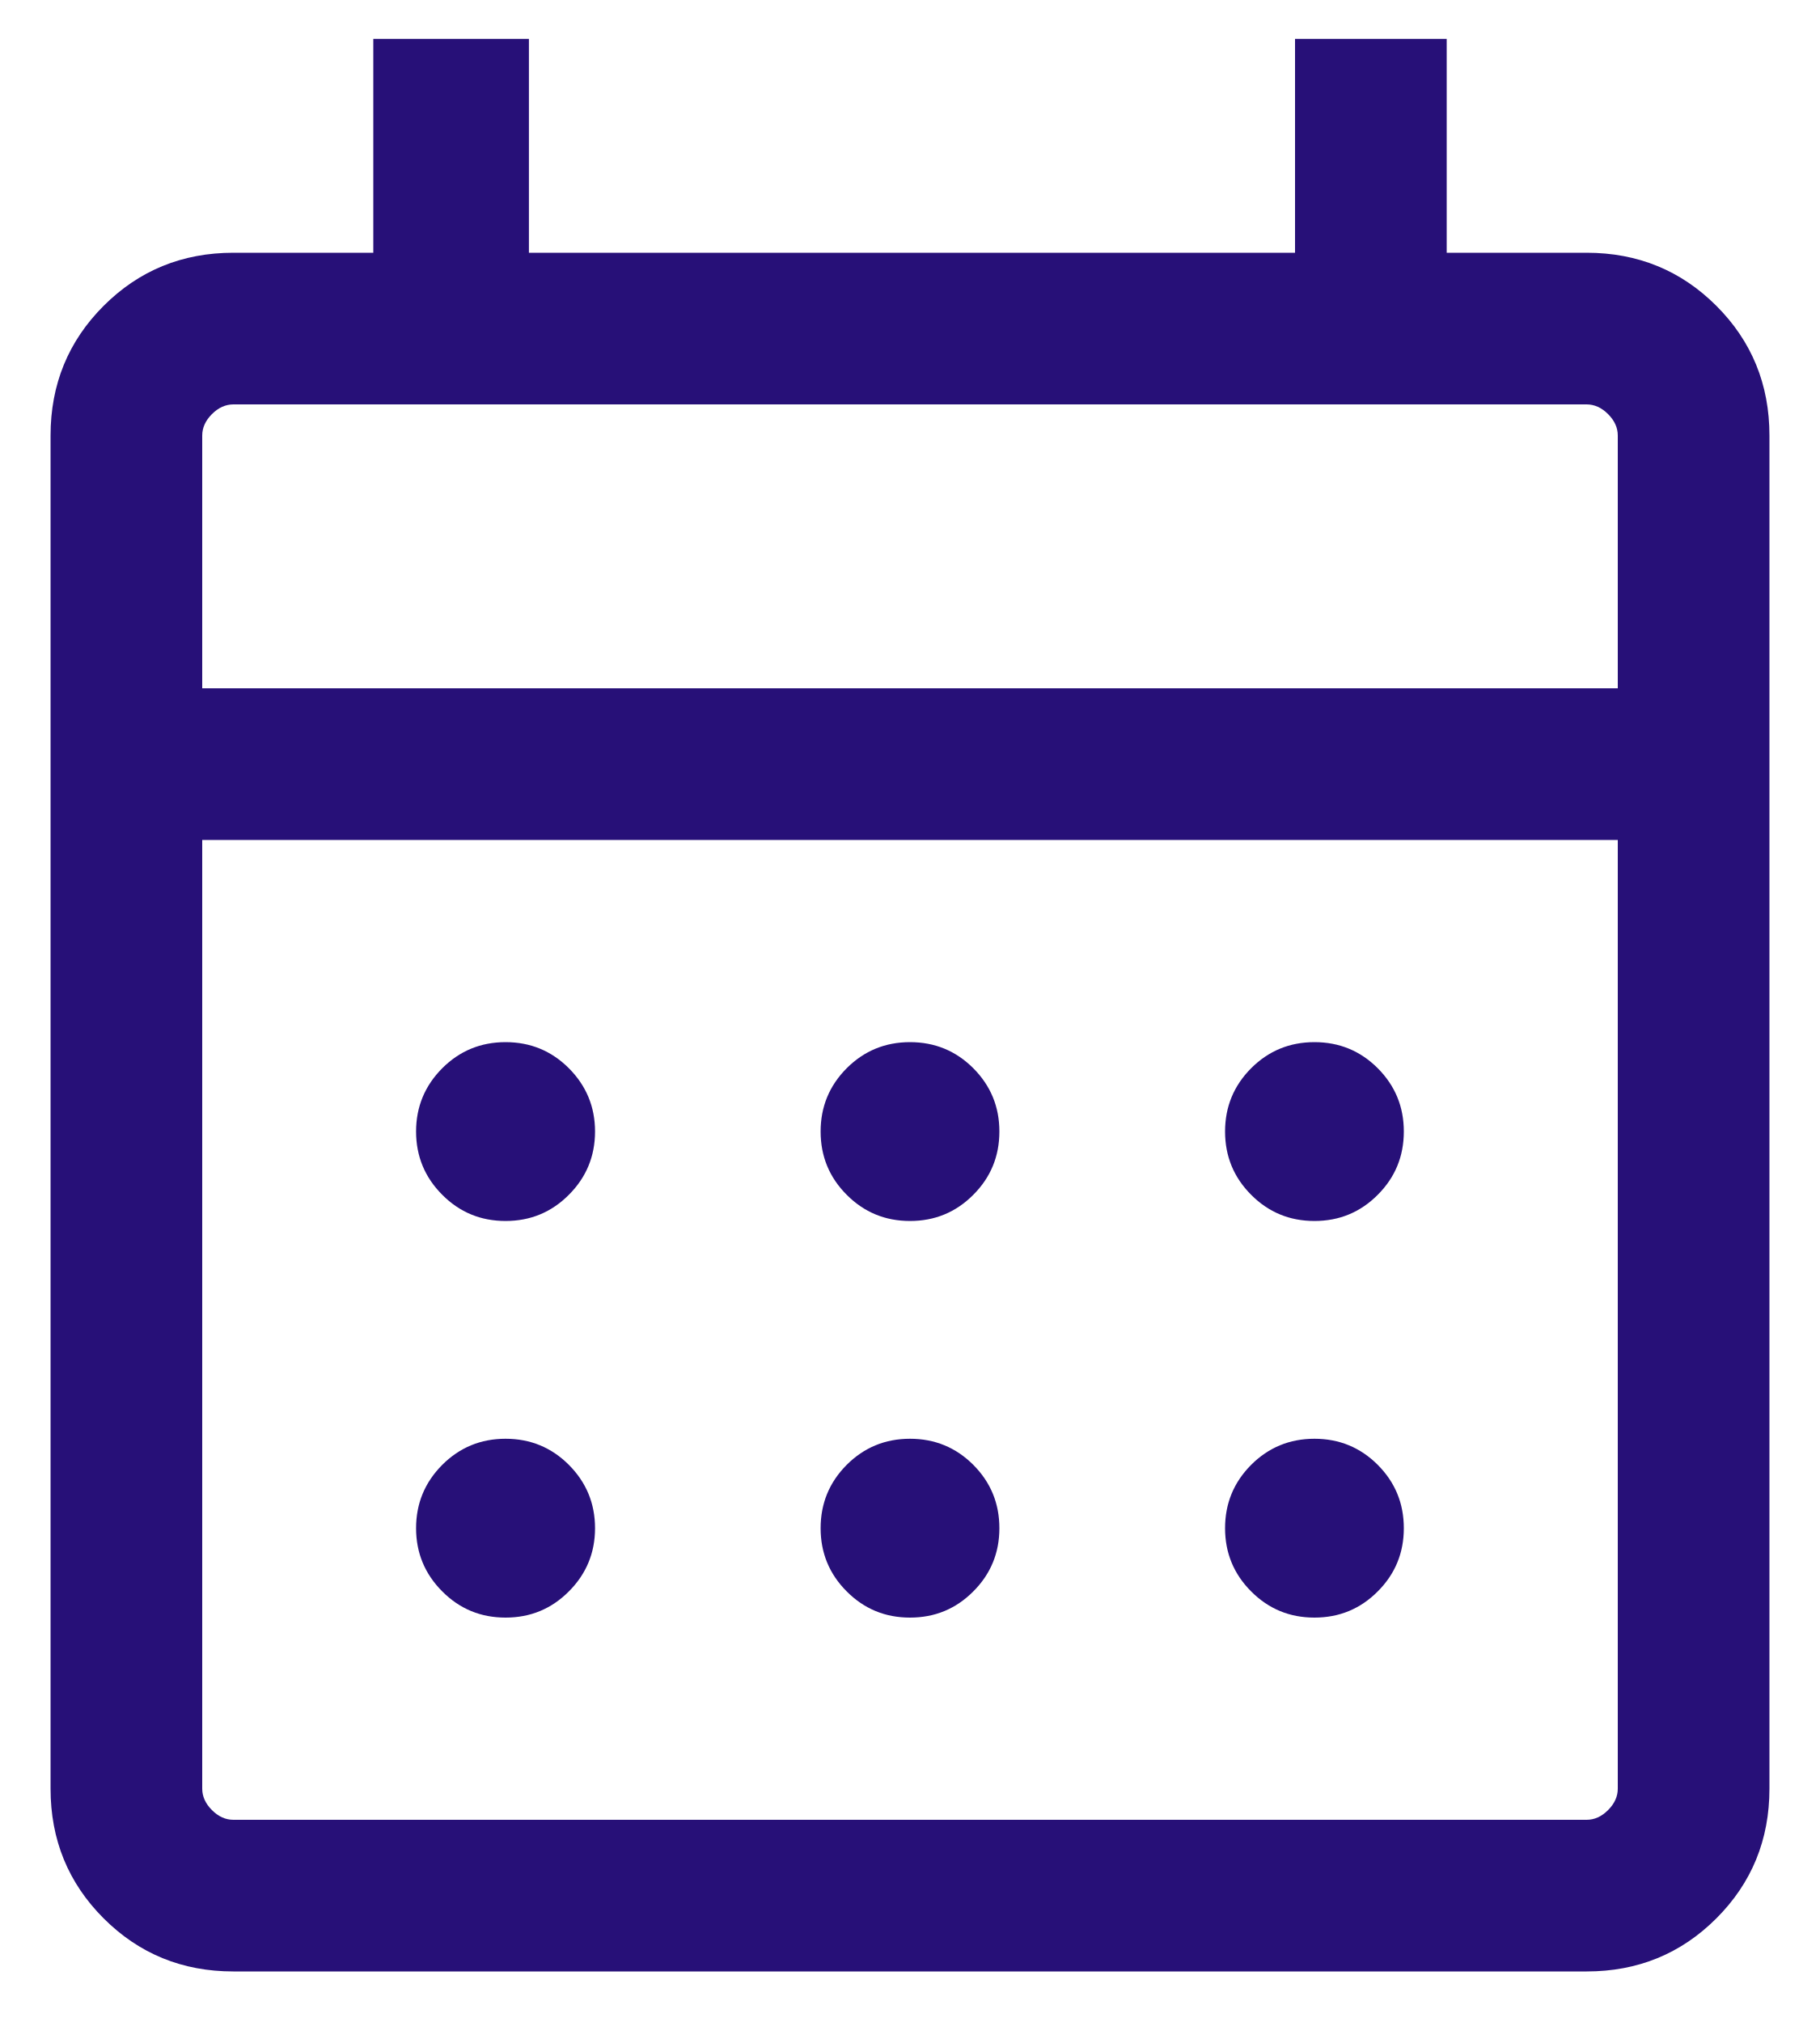
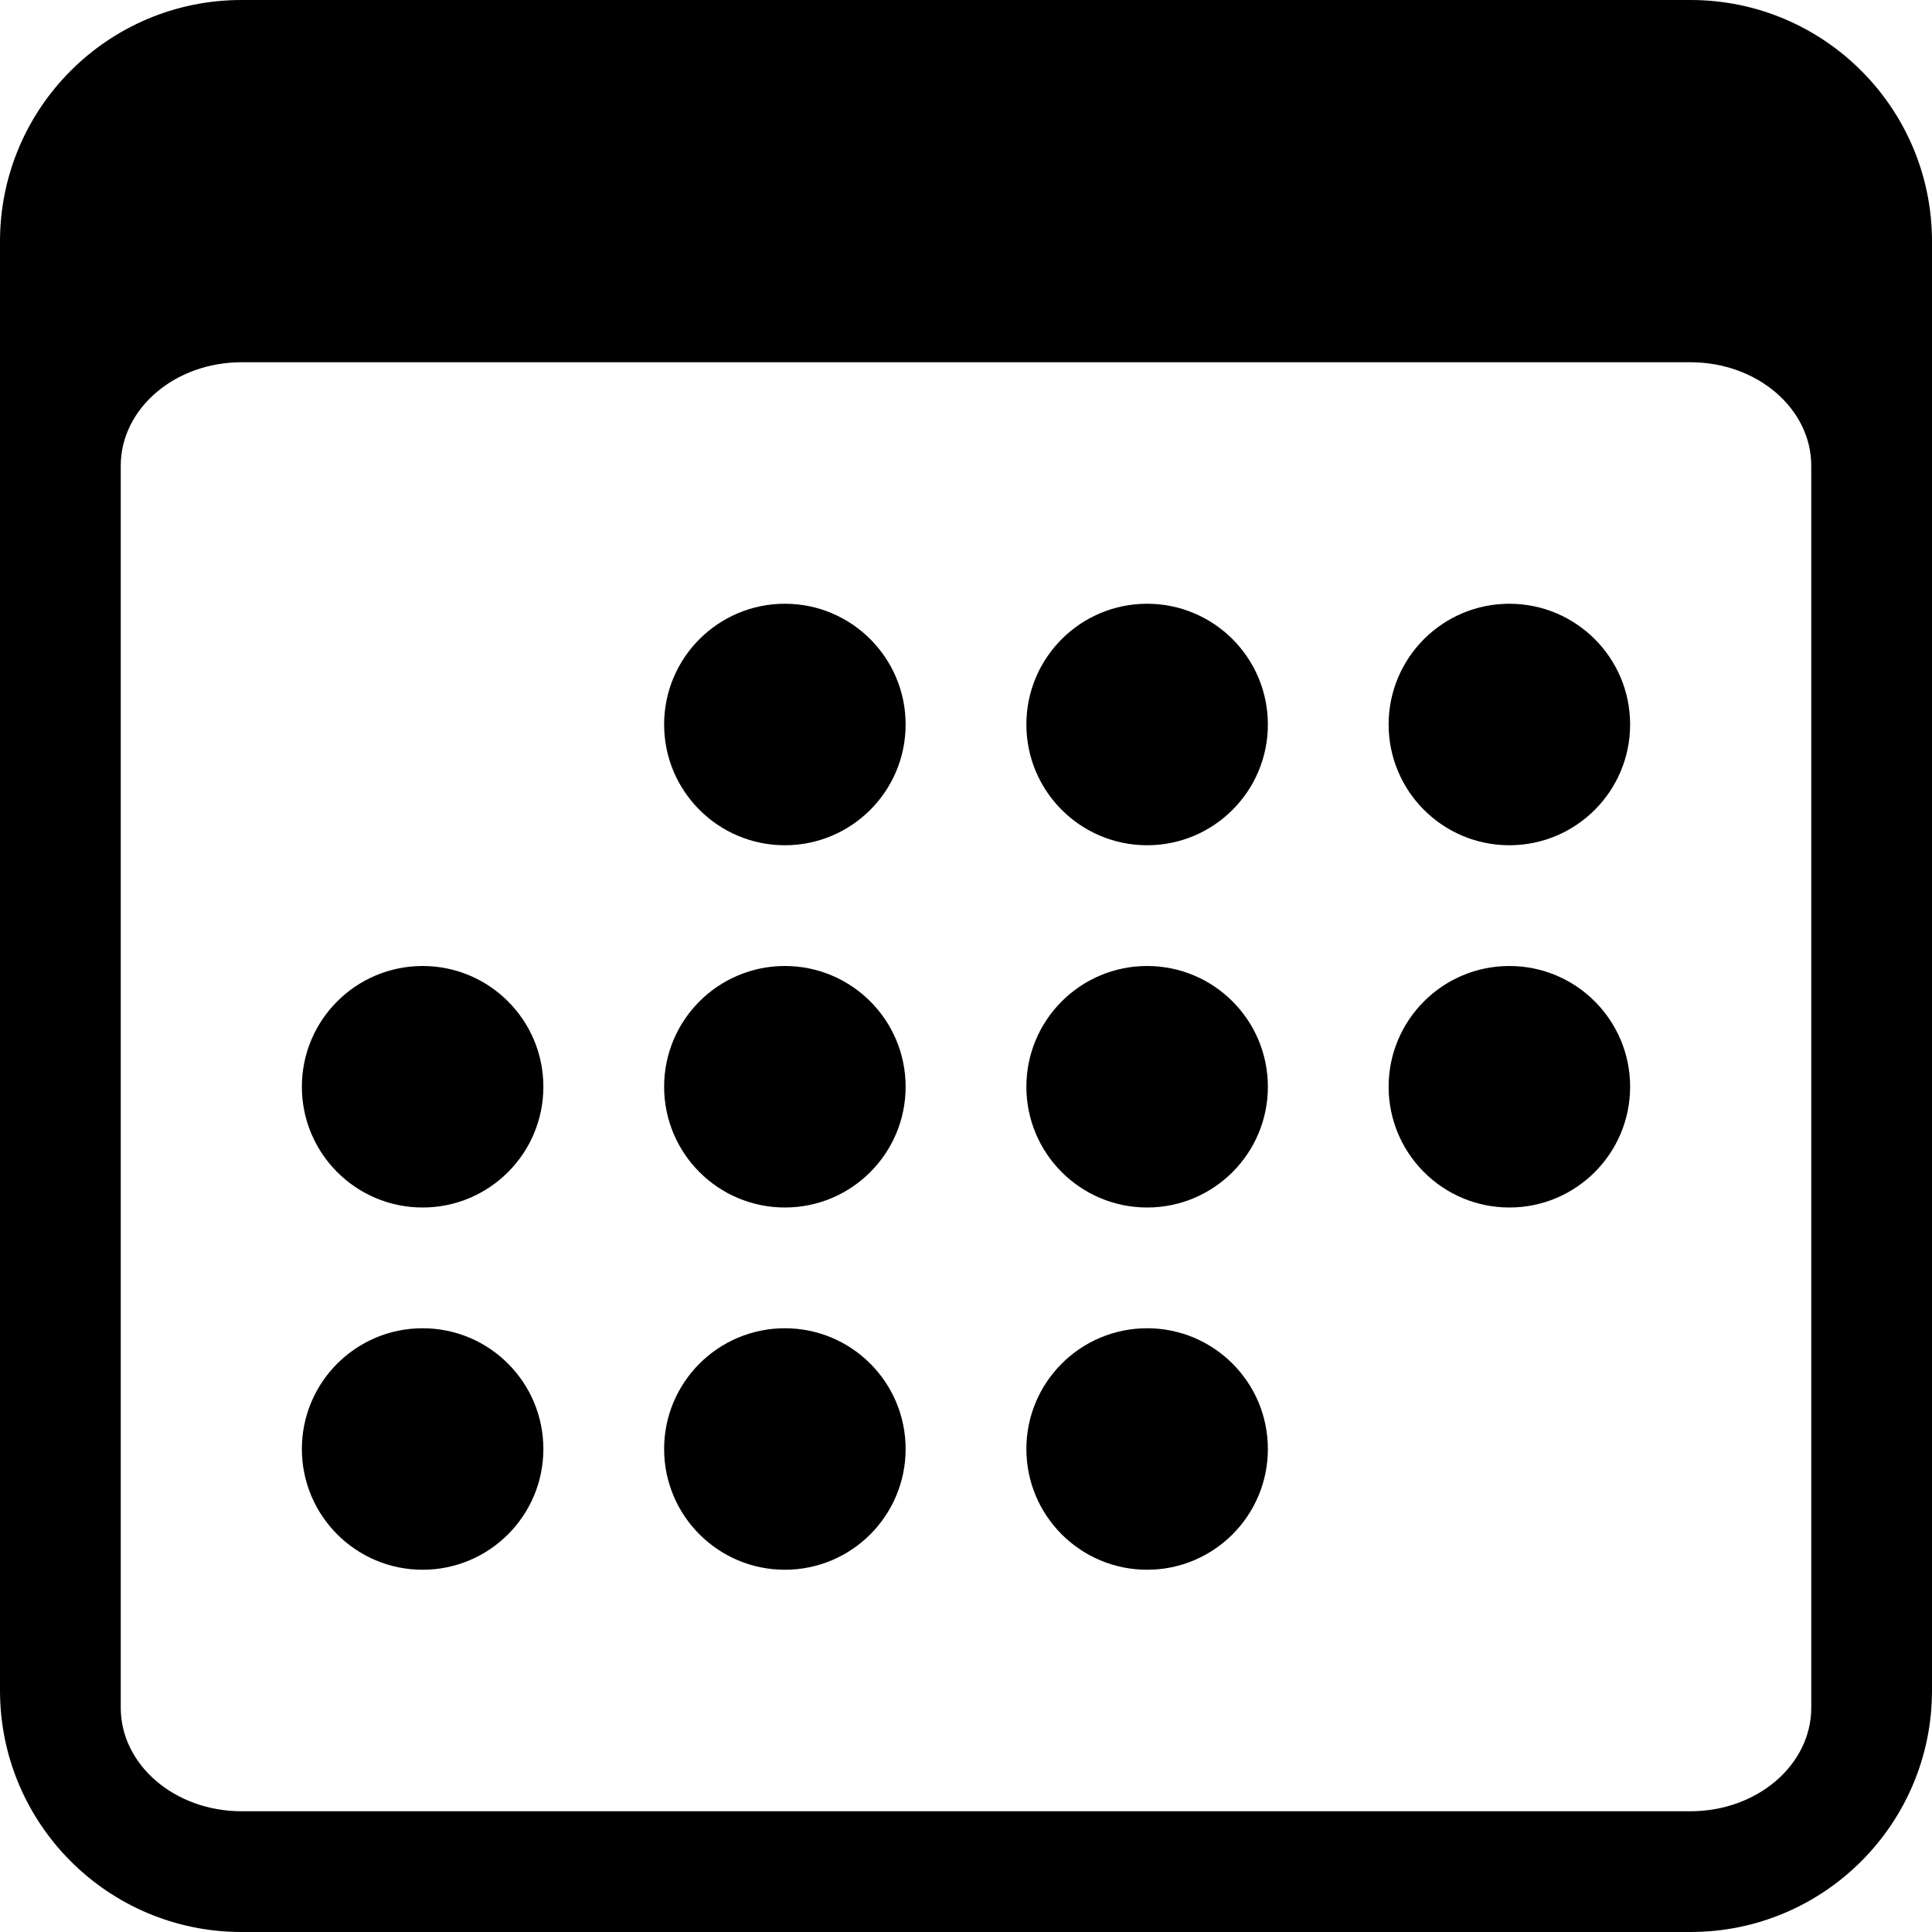
- <svg xmlns="http://www.w3.org/2000/svg" width="18" height="20" viewBox="0 0 18 20" fill="none">
-   <path d="M2.308 19.5C1.803 19.5 1.375 19.325 1.025 18.975C0.675 18.625 0.5 18.197 0.5 17.692V4.308C0.5 3.803 0.675 3.375 1.025 3.025C1.375 2.675 1.803 2.5 2.308 2.5H3.692V0.385H5.231V2.5H12.808V0.385H14.308V2.5H15.692C16.197 2.5 16.625 2.675 16.975 3.025C17.325 3.375 17.5 3.803 17.5 4.308V17.692C17.5 18.197 17.325 18.625 16.975 18.975C16.625 19.325 16.197 19.5 15.692 19.5H2.308ZM2.308 18H15.692C15.769 18 15.84 17.968 15.904 17.904C15.968 17.84 16 17.769 16 17.692V8.308H2V17.692C2 17.769 2.032 17.84 2.096 17.904C2.16 17.968 2.231 18 2.308 18ZM2 6.808H16V4.308C16 4.231 15.968 4.16 15.904 4.096C15.84 4.032 15.769 4 15.692 4H2.308C2.231 4 2.16 4.032 2.096 4.096C2.032 4.16 2 4.231 2 4.308V6.808ZM9 12.077C8.755 12.077 8.546 11.991 8.374 11.818C8.202 11.646 8.116 11.437 8.116 11.192C8.116 10.947 8.202 10.739 8.374 10.566C8.546 10.394 8.755 10.308 9 10.308C9.245 10.308 9.454 10.394 9.626 10.566C9.798 10.739 9.884 10.947 9.884 11.192C9.884 11.437 9.798 11.646 9.626 11.818C9.454 11.991 9.245 12.077 9 12.077ZM5 12.077C4.755 12.077 4.546 11.991 4.374 11.818C4.202 11.646 4.115 11.437 4.115 11.192C4.115 10.947 4.202 10.739 4.374 10.566C4.546 10.394 4.755 10.308 5 10.308C5.245 10.308 5.454 10.394 5.626 10.566C5.798 10.739 5.885 10.947 5.885 11.192C5.885 11.437 5.798 11.646 5.626 11.818C5.454 11.991 5.245 12.077 5 12.077ZM13 12.077C12.755 12.077 12.546 11.991 12.374 11.818C12.202 11.646 12.116 11.437 12.116 11.192C12.116 10.947 12.202 10.739 12.374 10.566C12.546 10.394 12.755 10.308 13 10.308C13.245 10.308 13.454 10.394 13.626 10.566C13.798 10.739 13.884 10.947 13.884 11.192C13.884 11.437 13.798 11.646 13.626 11.818C13.454 11.991 13.245 12.077 13 12.077ZM9 16C8.755 16 8.546 15.914 8.374 15.741C8.202 15.569 8.116 15.36 8.116 15.116C8.116 14.87 8.202 14.662 8.374 14.489C8.546 14.317 8.755 14.231 9 14.231C9.245 14.231 9.454 14.317 9.626 14.489C9.798 14.662 9.884 14.87 9.884 15.116C9.884 15.36 9.798 15.569 9.626 15.741C9.454 15.914 9.245 16 9 16ZM5 16C4.755 16 4.546 15.914 4.374 15.741C4.202 15.569 4.115 15.36 4.115 15.116C4.115 14.87 4.202 14.662 4.374 14.489C4.546 14.317 4.755 14.231 5 14.231C5.245 14.231 5.454 14.317 5.626 14.489C5.798 14.662 5.885 14.87 5.885 15.116C5.885 15.36 5.798 15.569 5.626 15.741C5.454 15.914 5.245 16 5 16ZM13 16C12.755 16 12.546 15.914 12.374 15.741C12.202 15.569 12.116 15.36 12.116 15.116C12.116 14.87 12.202 14.662 12.374 14.489C12.546 14.317 12.755 14.231 13 14.231C13.245 14.231 13.454 14.317 13.626 14.489C13.798 14.662 13.884 14.87 13.884 15.116C13.884 15.36 13.798 15.569 13.626 15.741C13.454 15.914 13.245 16 13 16Z" fill="#271078" />
+ <svg xmlns="http://www.w3.org/2000/svg" width="16" height="16" fill="currentColor" class="bi bi-calendar3" viewBox="0 0 16 16">
+   <path d="M14 0H2a2 2 0 0 0-2 2v12a2 2 0 0 0 2 2h12a2 2 0 0 0 2-2V2a2 2 0 0 0-2-2M1 3.857C1 3.384 1.448 3 2 3h12c.552 0 1 .384 1 .857v10.286c0 .473-.448.857-1 .857H2c-.552 0-1-.384-1-.857z" />
+   <path d="M6.5 7a1 1 0 1 0 0-2 1 1 0 0 0 0 2m3 0a1 1 0 1 0 0-2 1 1 0 0 0 0 2m3 0a1 1 0 1 0 0-2 1 1 0 0 0 0 2m-9 3a1 1 0 1 0 0-2 1 1 0 0 0 0 2m3 0a1 1 0 1 0 0-2 1 1 0 0 0 0 2m3 0a1 1 0 1 0 0-2 1 1 0 0 0 0 2m3 0a1 1 0 1 0 0-2 1 1 0 0 0 0 2m-9 3a1 1 0 1 0 0-2 1 1 0 0 0 0 2m3 0a1 1 0 1 0 0-2 1 1 0 0 0 0 2m3 0a1 1 0 1 0 0-2 1 1 0 0 0 0 2" />
</svg>
